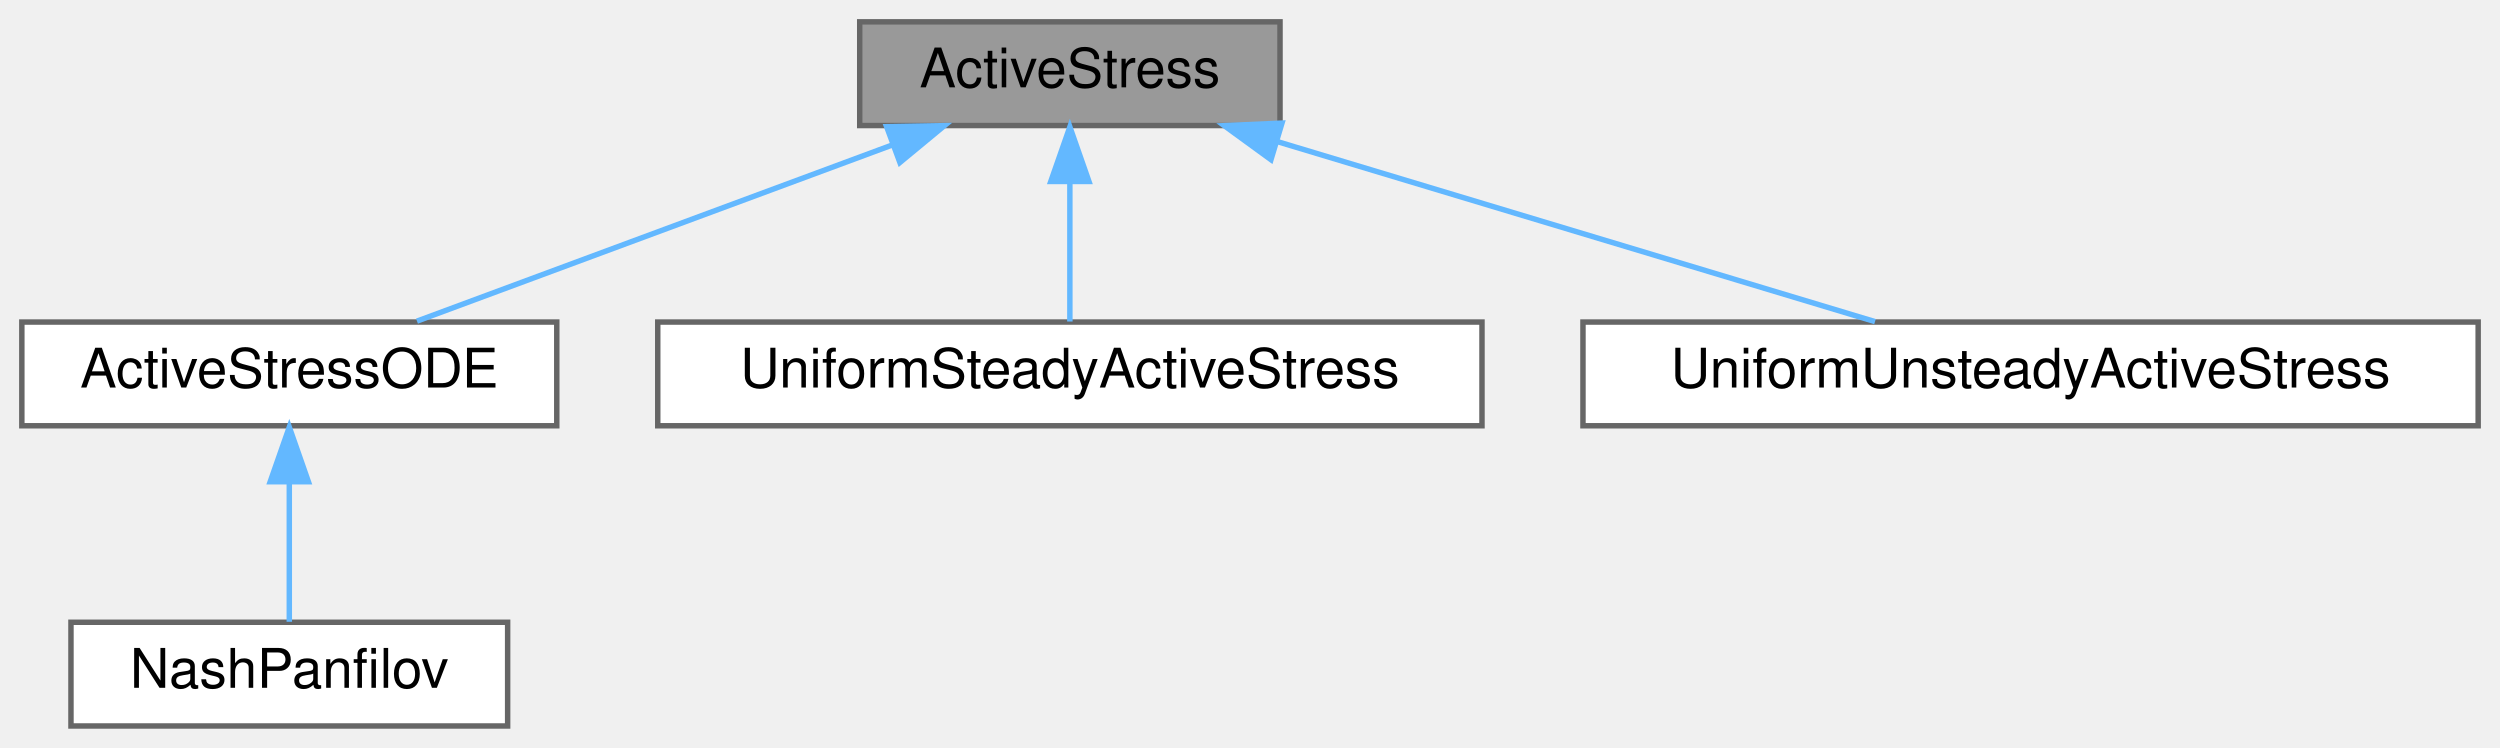
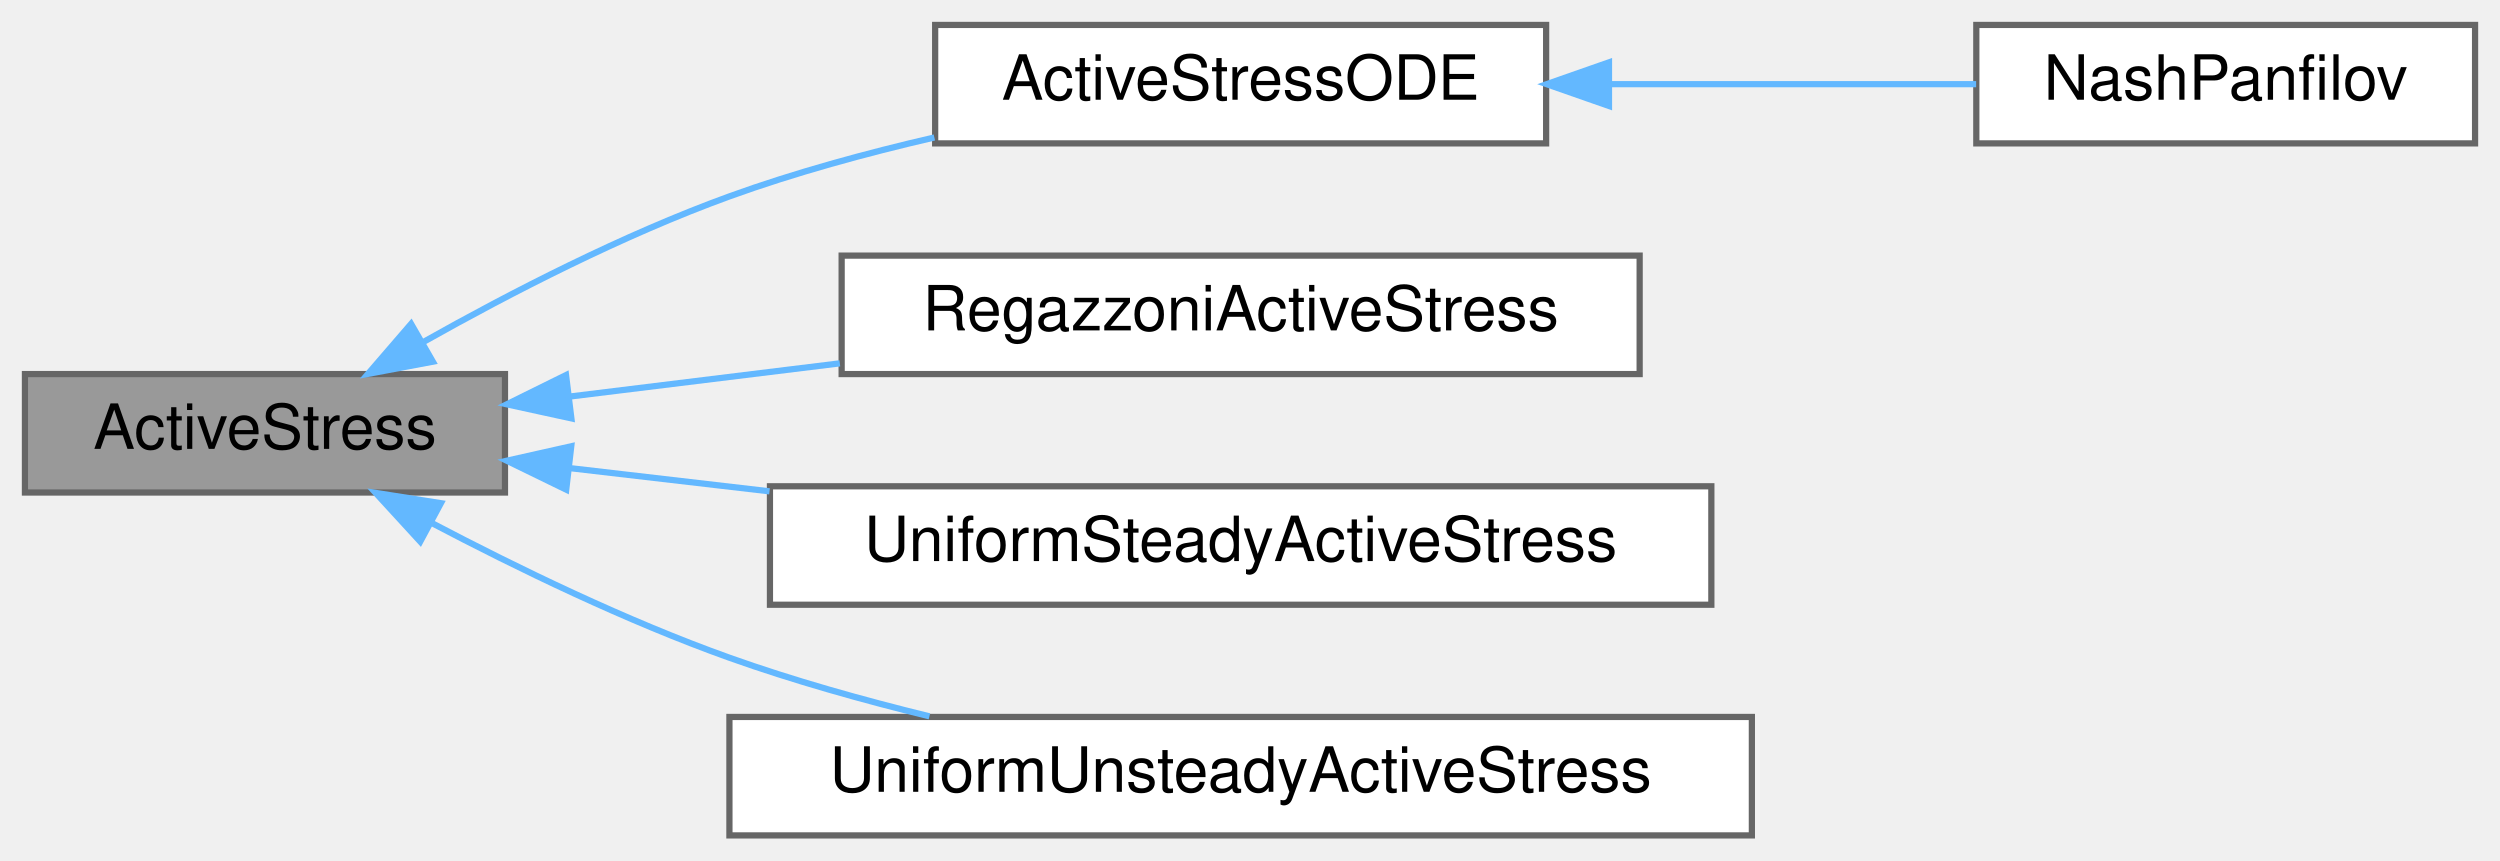
- <svg xmlns="http://www.w3.org/2000/svg" xmlns:xlink="http://www.w3.org/1999/xlink" width="458pt" height="137pt" viewBox="0.00 0.00 458.00 137.00">
-   <g id="graph0" class="graph" transform="scale(1 1) rotate(0) translate(4 133)">
+ <svg xmlns="http://www.w3.org/2000/svg" xmlns:xlink="http://www.w3.org/1999/xlink" width="401pt" height="138pt" viewBox="0.00 0.00 401.00 138.00">
+   <g id="graph0" class="graph" transform="scale(1 1) rotate(0) translate(4 134)">
    <g id="Node000001" class="node">
      <g id="a_Node000001">
        <a xlink:title="Abstract active stress class.">
-           <polygon fill="#999999" stroke="#666666" points="230.5,-129 153.5,-129 153.5,-110 230.5,-110 230.5,-129" />
-           <text text-anchor="middle" x="192" y="-117" font-family="Helvetica,sans-Serif" font-size="10.00">ActiveStress</text>
+           <polygon fill="#999999" stroke="#666666" points="77,-74 0,-74 0,-55 77,-55 77,-74" />
+           <text text-anchor="middle" x="38.5" y="-62" font-family="Helvetica,sans-Serif" font-size="10.00">ActiveStress</text>
        </a>
      </g>
    </g>
    <g id="Node000002" class="node">
      <g id="a_Node000002">
        <a xlink:href="class_active_stress_o_d_e.html" target="_top" xlink:title="Abstract ODE-based active stress model.">
-           <polygon fill="white" stroke="#666666" points="98,-74 0,-74 0,-55 98,-55 98,-74" />
-           <text text-anchor="middle" x="49" y="-62" font-family="Helvetica,sans-Serif" font-size="10.00">ActiveStressODE</text>
+           <polygon fill="white" stroke="#666666" points="244,-130 146,-130 146,-111 244,-111 244,-130" />
+           <text text-anchor="middle" x="195" y="-118" font-family="Helvetica,sans-Serif" font-size="10.00">ActiveStressODE</text>
        </a>
      </g>
    </g>
    <g id="edge1_Node000001_Node000002" class="edge">
      <g id="a_edge1_Node000001_Node000002">
        <a xlink:title=" ">
-           <path fill="none" stroke="#63b8ff" d="M159.41,-106.42C132.88,-96.59 96.07,-82.95 72.39,-74.17" />
-           <polygon fill="#63b8ff" stroke="#63b8ff" points="158.43,-109.79 169.02,-109.98 160.86,-103.23 158.43,-109.79" />
+           <path fill="none" stroke="#63b8ff" d="M63.97,-79.18C77.93,-87.04 95.99,-96.33 113,-102.5 123.43,-106.28 134.91,-109.42 145.87,-111.95" />
+           <polygon fill="#63b8ff" stroke="#63b8ff" points="65.43,-75.99 55.02,-74.03 61.94,-82.05 65.43,-75.99" />
        </a>
      </g>
    </g>
    <g id="Node000004" class="node">
      <g id="a_Node000004">
-         <a xlink:href="class_uniform_steady_active_stress.html" target="_top" xlink:title="Uniform and steady active stress model.">
-           <polygon fill="white" stroke="#666666" points="267.5,-74 116.5,-74 116.5,-55 267.5,-55 267.5,-74" />
-           <text text-anchor="middle" x="192" y="-62" font-family="Helvetica,sans-Serif" font-size="10.00">UniformSteadyActiveStress</text>
+         <a xlink:href="class_regazzoni_active_stress.html" target="_top" xlink:title="Mean-field active stress model (implements the RDQ20-MF formulation).">
+           <polygon fill="white" stroke="#666666" points="259,-93 131,-93 131,-74 259,-74 259,-93" />
+           <text text-anchor="middle" x="195" y="-81" font-family="Helvetica,sans-Serif" font-size="10.00">RegazzoniActiveStress</text>
        </a>
      </g>
    </g>
    <g id="edge3_Node000001_Node000004" class="edge">
      <g id="a_edge3_Node000001_Node000004">
        <a xlink:title=" ">
-           <path fill="none" stroke="#63b8ff" d="M192,-99.66C192,-90.93 192,-80.99 192,-74.09" />
-           <polygon fill="#63b8ff" stroke="#63b8ff" points="188.5,-99.75 192,-109.75 195.5,-99.75 188.5,-99.75" />
+           <path fill="none" stroke="#63b8ff" d="M87.44,-70.4C101.13,-72.08 116.26,-73.94 130.71,-75.72" />
+           <polygon fill="#63b8ff" stroke="#63b8ff" points="87.65,-66.89 77.29,-69.15 86.79,-73.84 87.65,-66.89" />
        </a>
      </g>
    </g>
    <g id="Node000005" class="node">
      <g id="a_Node000005">
-         <a xlink:href="class_uniform_unsteady_active_stress.html" target="_top" xlink:title="Uniform and time dependent active stress model.">
-           <polygon fill="white" stroke="#666666" points="450,-74 286,-74 286,-55 450,-55 450,-74" />
-           <text text-anchor="middle" x="368" y="-62" font-family="Helvetica,sans-Serif" font-size="10.00">UniformUnsteadyActiveStress</text>
+         <a xlink:href="class_uniform_steady_active_stress.html" target="_top" xlink:title="Uniform and steady active stress model.">
+           <polygon fill="white" stroke="#666666" points="270.5,-56 119.5,-56 119.5,-37 270.5,-37 270.5,-56" />
+           <text text-anchor="middle" x="195" y="-44" font-family="Helvetica,sans-Serif" font-size="10.00">UniformSteadyActiveStress</text>
        </a>
      </g>
    </g>
    <g id="edge4_Node000001_Node000005" class="edge">
      <g id="a_edge4_Node000001_Node000005">
        <a xlink:title=" ">
-           <path fill="none" stroke="#63b8ff" d="M230,-107.06C262.9,-97.15 309.74,-83.04 339.5,-74.08" />
-           <polygon fill="#63b8ff" stroke="#63b8ff" points="228.84,-103.75 220.28,-109.98 230.86,-110.45 228.84,-103.75" />
+           <path fill="none" stroke="#63b8ff" d="M87.53,-58.9C97.66,-57.72 108.58,-56.45 119.43,-55.19" />
+           <polygon fill="#63b8ff" stroke="#63b8ff" points="86.82,-55.46 77.29,-60.1 87.63,-62.42 86.82,-55.46" />
+         </a>
+       </g>
+     </g>
+     <g id="Node000006" class="node">
+       <g id="a_Node000006">
+         <a xlink:href="class_uniform_unsteady_active_stress.html" target="_top" xlink:title="Uniform and time dependent active stress model.">
+           <polygon fill="white" stroke="#666666" points="277,-19 113,-19 113,0 277,0 277,-19" />
+           <text text-anchor="middle" x="195" y="-7" font-family="Helvetica,sans-Serif" font-size="10.00">UniformUnsteadyActiveStress</text>
+         </a>
+       </g>
+     </g>
+     <g id="edge5_Node000001_Node000006" class="edge">
+       <g id="a_edge5_Node000001_Node000006">
+         <a xlink:title=" ">
+           <path fill="none" stroke="#63b8ff" d="M65.18,-50.15C79.02,-42.87 96.58,-34.36 113,-28.5 123.2,-24.86 134.38,-21.72 145.08,-19.1" />
+           <polygon fill="#63b8ff" stroke="#63b8ff" points="63.41,-47.13 56.25,-54.94 66.72,-53.29 63.41,-47.13" />
        </a>
      </g>
    </g>
    <g id="Node000003" class="node">
      <g id="a_Node000003">
        <a xlink:href="class_nash_panfilov.html" target="_top" xlink:title="Nash-Panfilov active stress model.">
-           <polygon fill="white" stroke="#666666" points="89,-19 9,-19 9,0 89,0 89,-19" />
-           <text text-anchor="middle" x="49" y="-7" font-family="Helvetica,sans-Serif" font-size="10.00">NashPanfilov</text>
+           <polygon fill="white" stroke="#666666" points="393,-130 313,-130 313,-111 393,-111 393,-130" />
+           <text text-anchor="middle" x="353" y="-118" font-family="Helvetica,sans-Serif" font-size="10.00">NashPanfilov</text>
        </a>
      </g>
    </g>
    <g id="edge2_Node000002_Node000003" class="edge">
      <g id="a_edge2_Node000002_Node000003">
        <a xlink:title=" ">
-           <path fill="none" stroke="#63b8ff" d="M49,-44.66C49,-35.93 49,-25.99 49,-19.09" />
-           <polygon fill="#63b8ff" stroke="#63b8ff" points="45.5,-44.75 49,-54.75 52.5,-44.75 45.5,-44.75" />
+           <path fill="none" stroke="#63b8ff" d="M254.15,-120.5C273.77,-120.5 295.18,-120.5 312.97,-120.5" />
+           <polygon fill="#63b8ff" stroke="#63b8ff" points="254.08,-117 244.08,-120.5 254.08,-124 254.08,-117" />
        </a>
      </g>
    </g>
  </g>
</svg>
